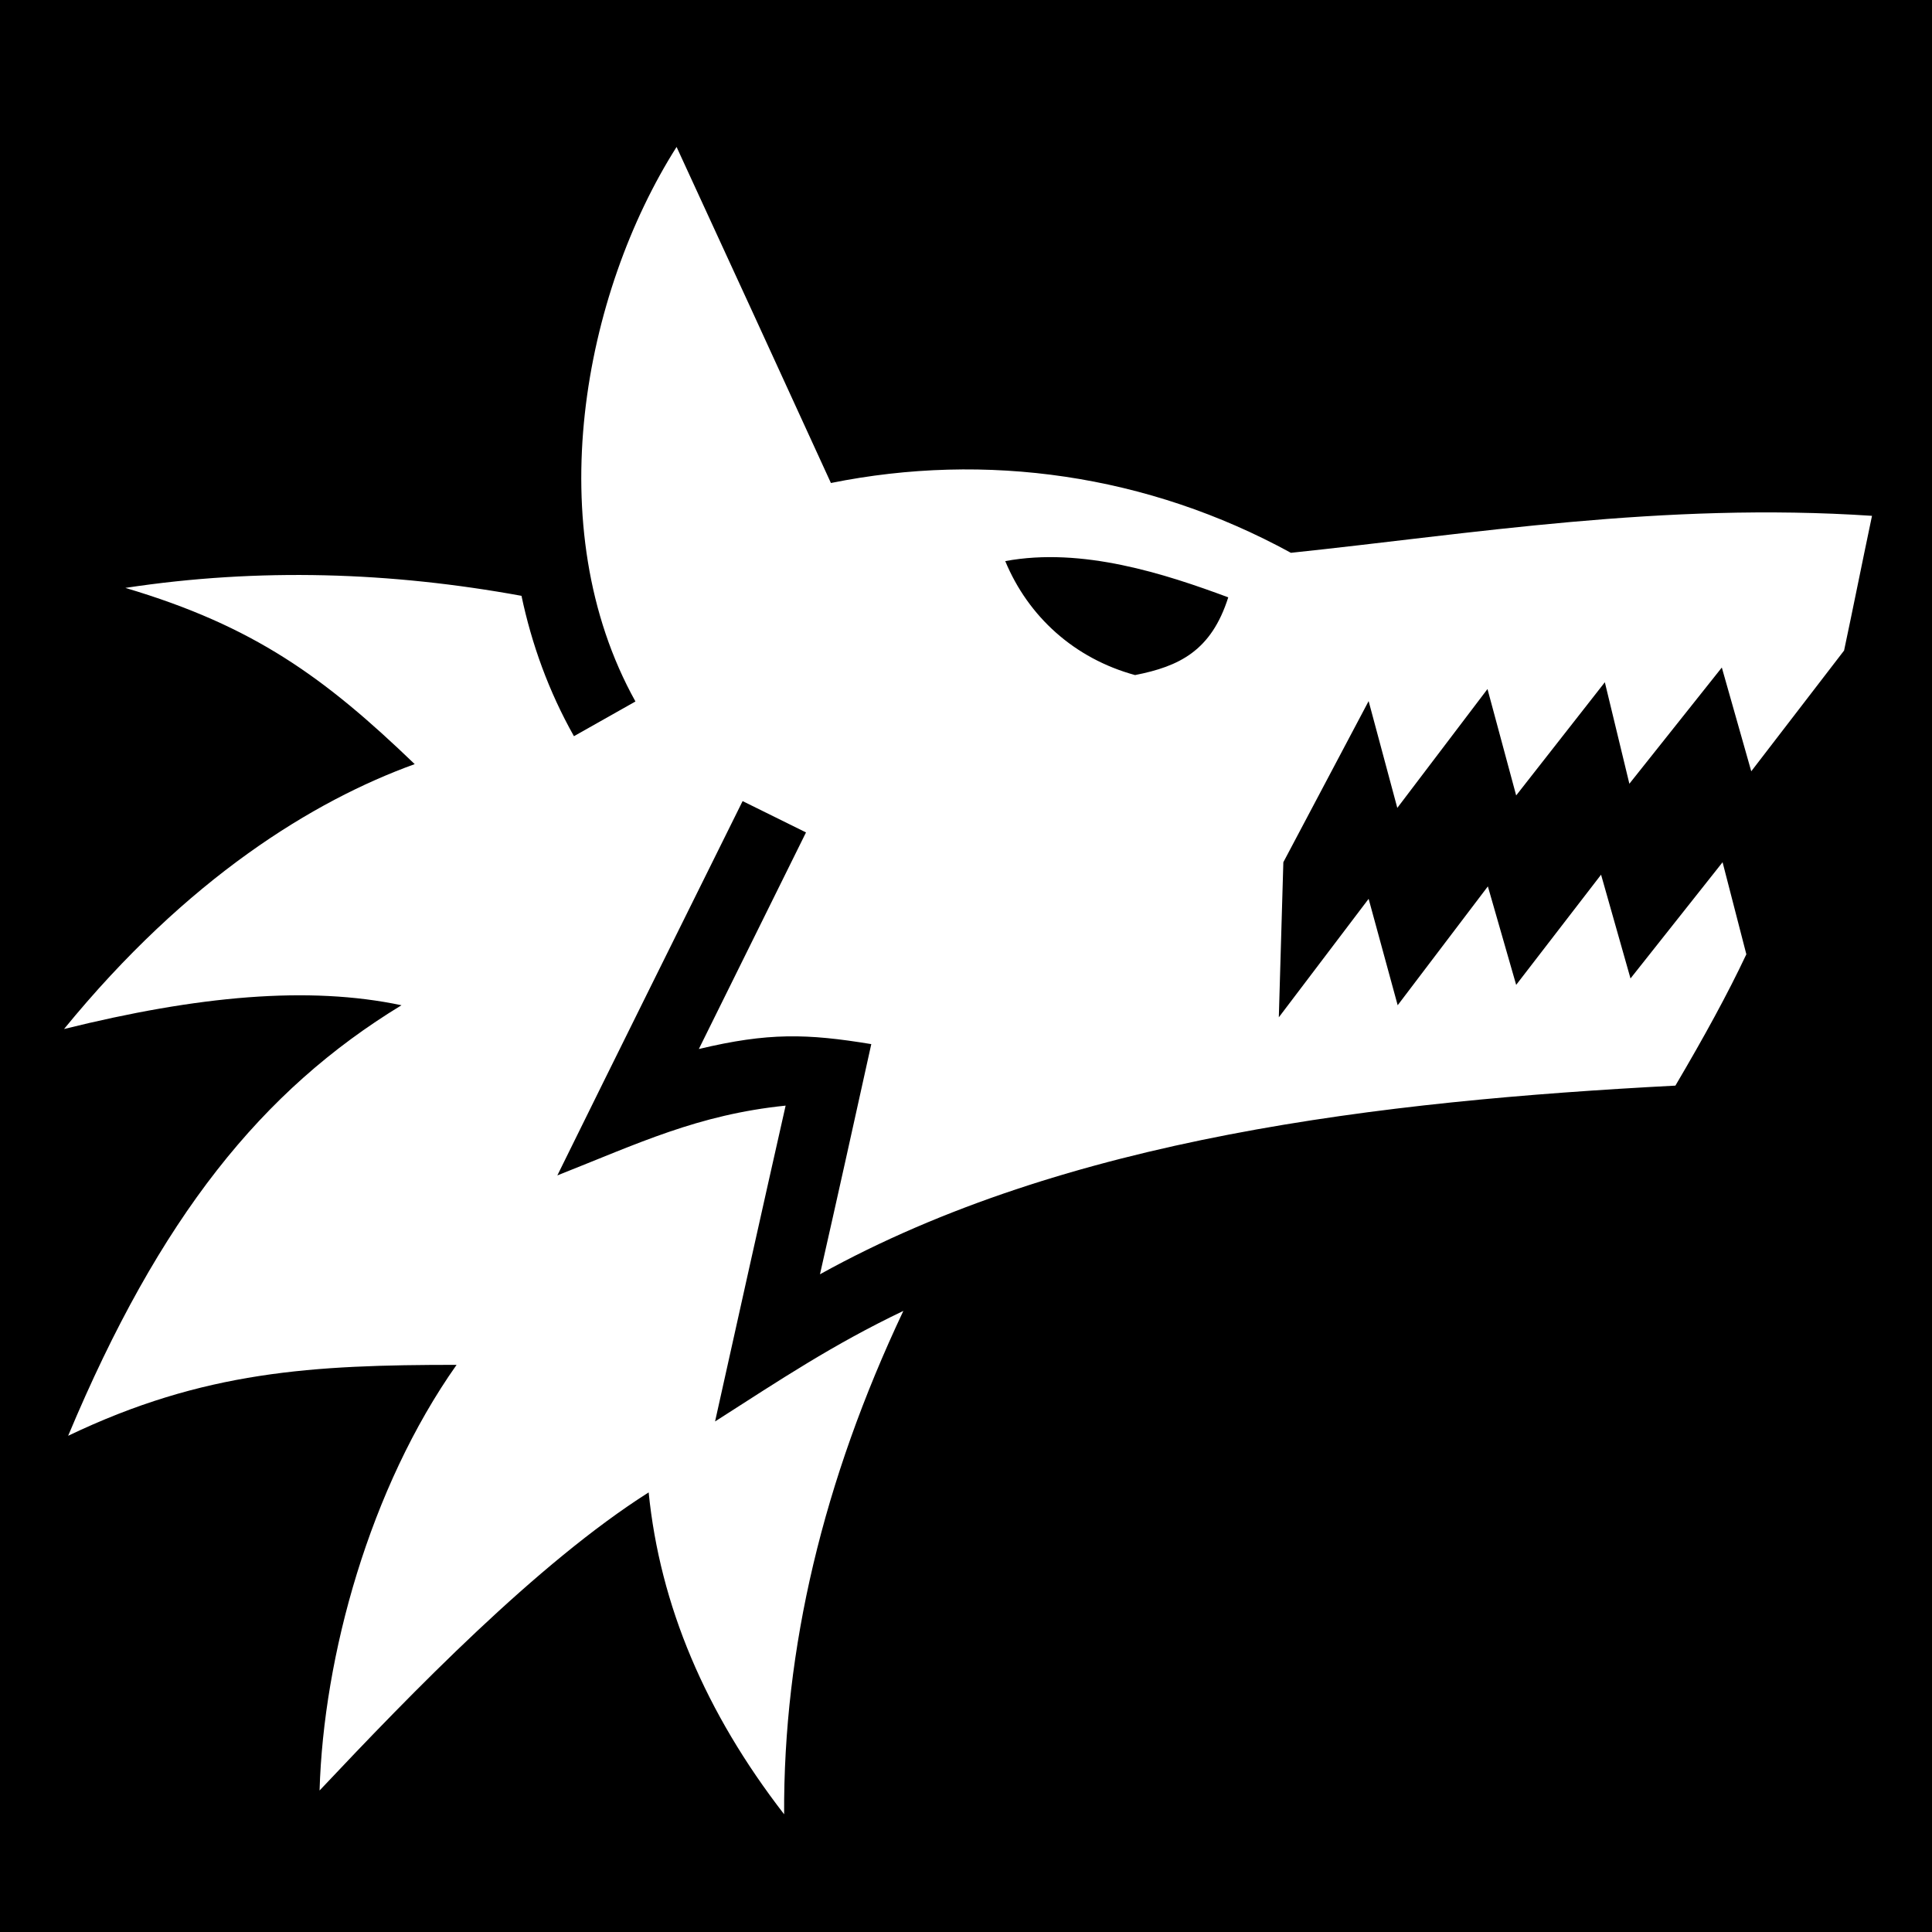
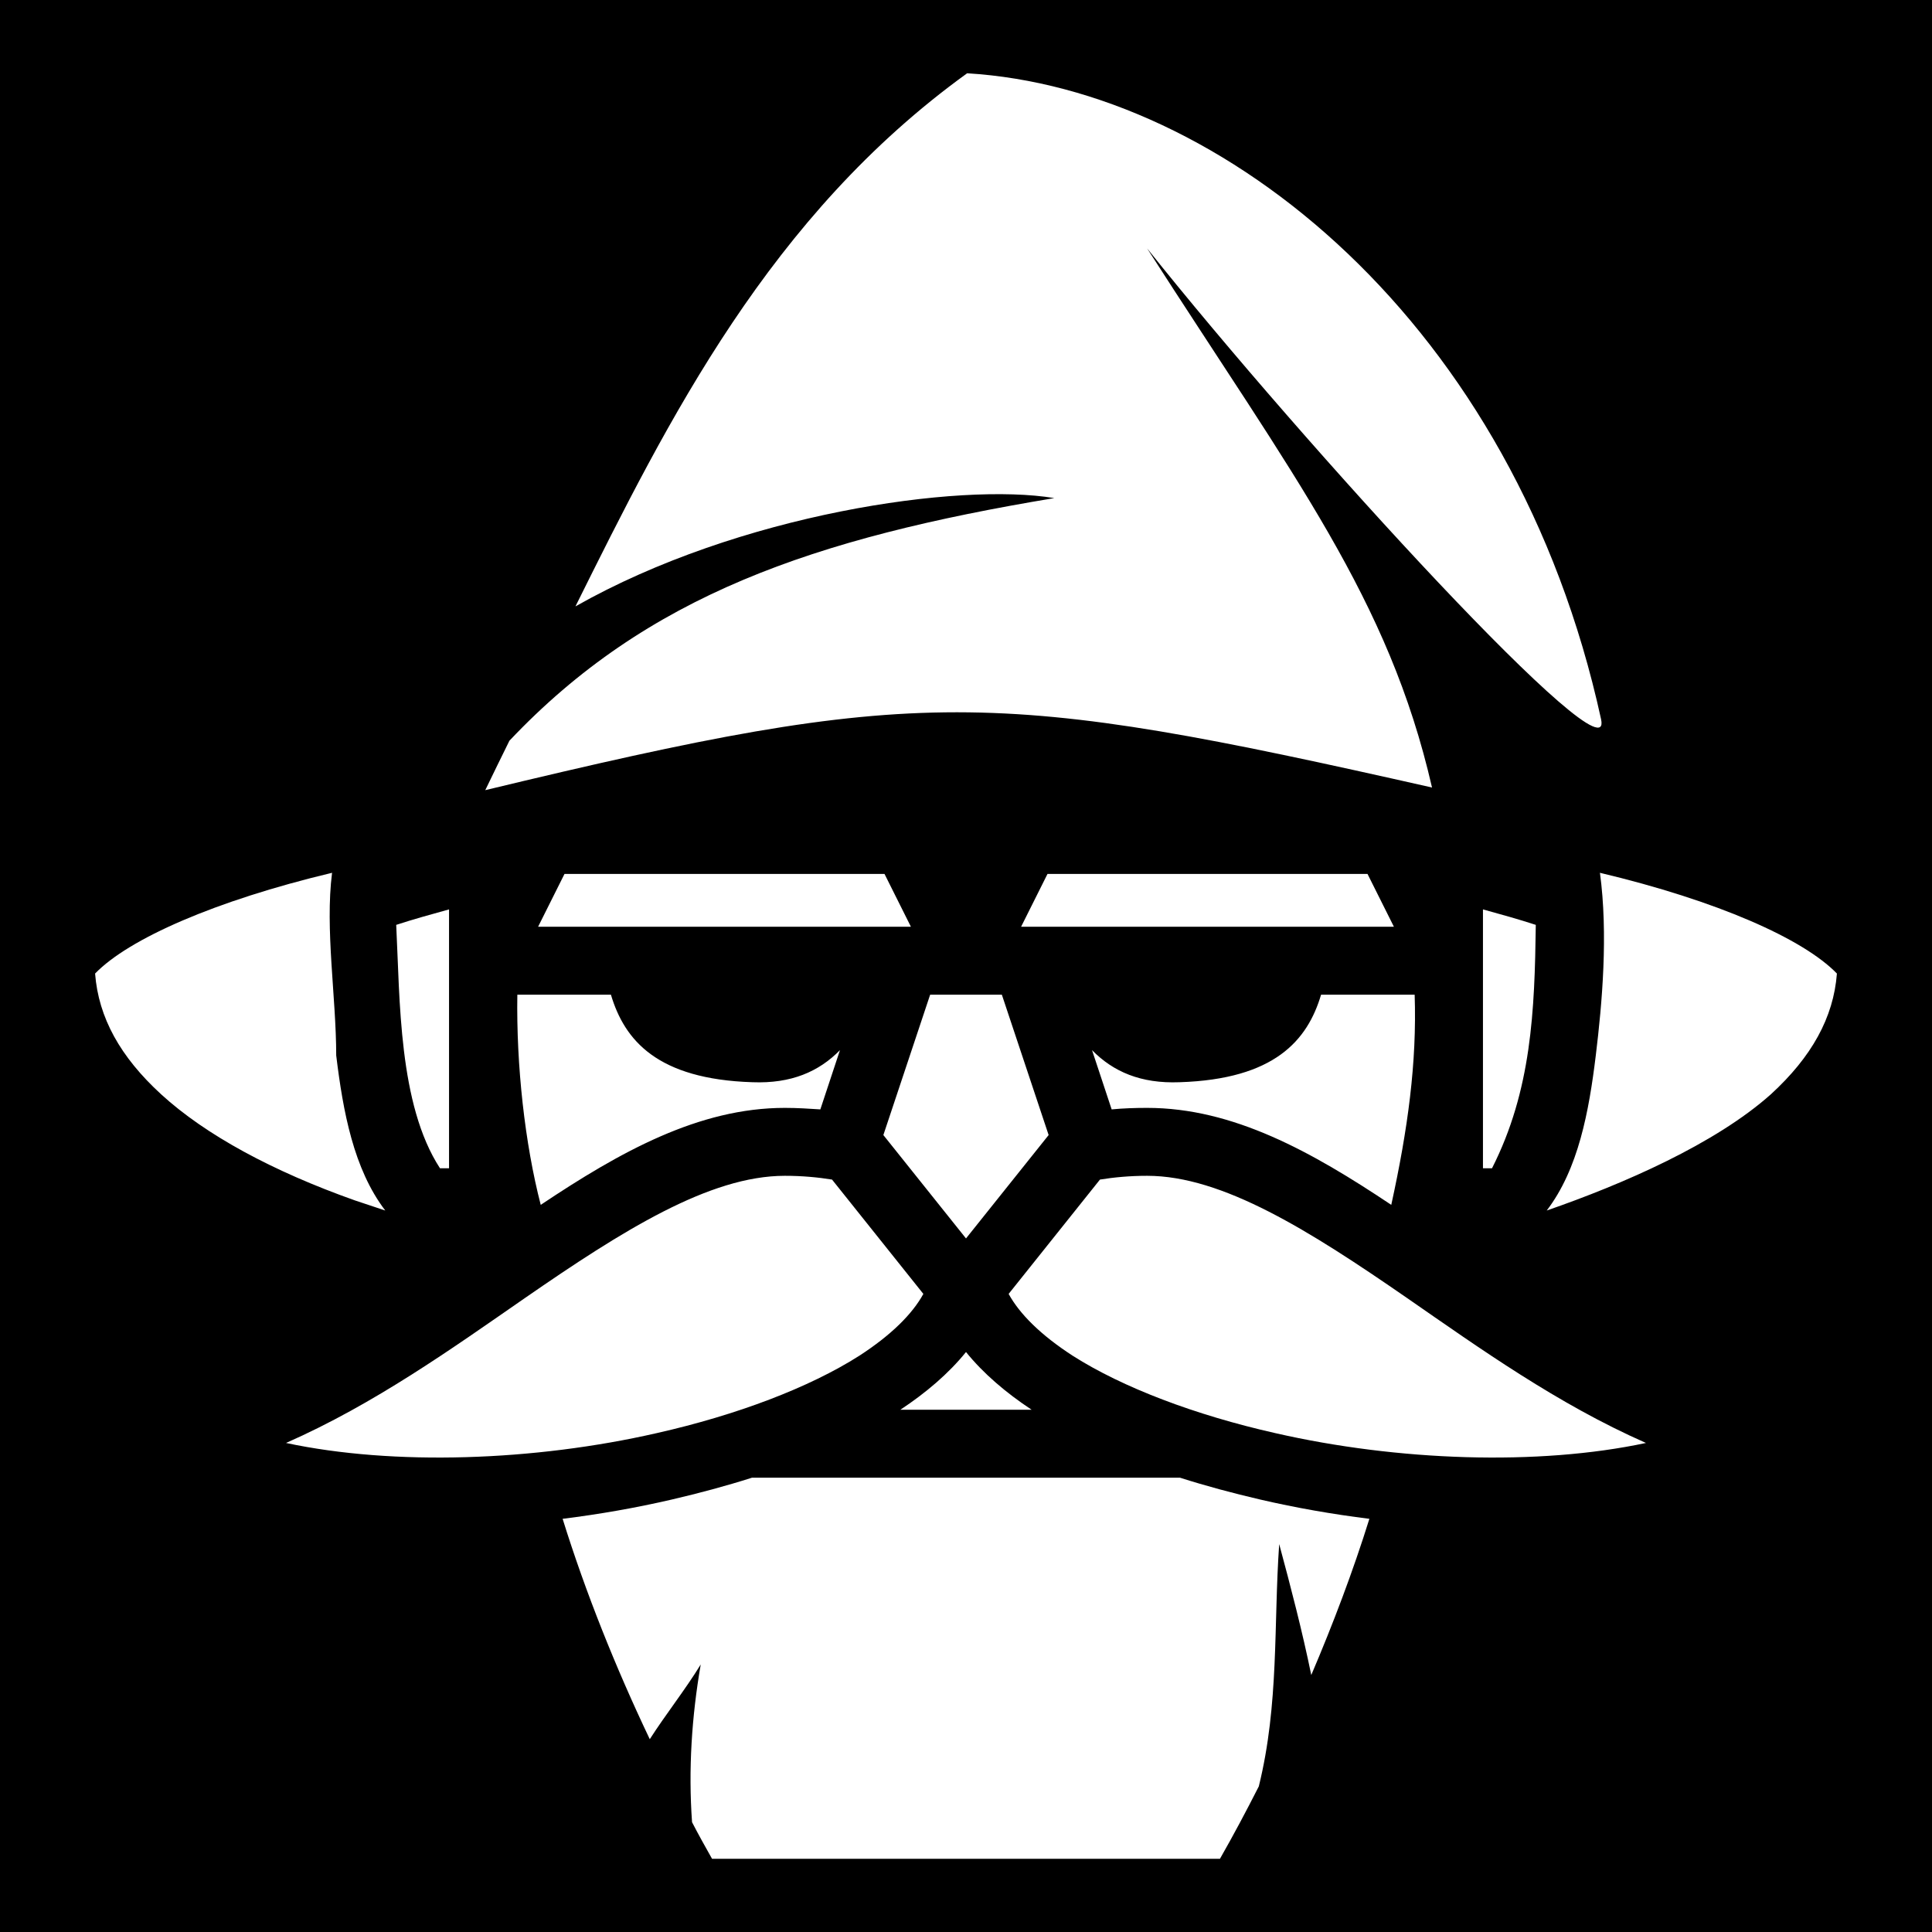
<svg xmlns="http://www.w3.org/2000/svg" viewBox="0 0 512 512">
  <path d="M0 0h512v512H0z" />
-   <path fill="#fff" d="M179.3 38.94C154.7 77.7 142.7 139.7 168.4 185.9l-16.3 9.2c-6.7-11.9-11.2-24.4-13.9-37.2-34.5-6.3-69.42-7.5-104.98-2.1 34.07 10.1 52.77 23.7 76.68 46.7-26.82 9.7-60.25 30.2-92.93 70.2 35.47-8.8 64.83-11.5 89.43-6.3-36.94 22.5-64.06 56.1-88.34 114.1 35.9-17.2 64.89-18.8 102.94-18.8-23.07 32.7-35.27 77.2-36.31 112.8 24.51-26 57.61-60.2 87.21-79 3 29.9 15 58.3 35.9 85.3-.2-43.9 10.3-88.3 31.6-133.4-18.8 9-32.4 18.1-49.9 29.3 6.2-27.9 12.4-55.8 18.7-83.7-23.3 2.4-39 10-60.5 18.5 16.3-33.1 32.7-66.1 49.1-99.2l16.8 8.3-28.4 57.4c18.4-4.4 28.7-4.1 45.7-1.3-4.5 20.4-9 40.7-13.6 61 65.3-36.2 148.3-45.9 226.7-50 7.6-12.9 13.8-24.2 18.8-34.8l-6.3-24.4-24.4 30.8-7.8-27.5-22.5 29.2-7.5-26.1-23.9 31.5-7.7-28.2-23.8 31.4 1.2-41.1 22.6-42.7 7.6 28.3 23.9-31.5 7.6 28.2 23.5-30 6.5 26.9 24.5-30.8 7.8 27.5 24.6-32c2.3-10.8 4.6-22.4 7.4-35.7-55.5-3.7-106.3 4.8-154 9.8-38-20.8-80.8-26.8-121.9-18.5-13.6-29.69-27.2-59.38-40.9-89.06zM325.5 158.3c-4.5 14.2-13 18.3-24.7 20.6-16.1-4.4-28.3-15.5-34.4-30.2 20.4-3.8 42.4 3.4 59.1 9.6z" />
+   <path fill="#fff" d="M256.3 19.42C204 57.2 177.2 111 152.5 160.7c43.4-24.6 101.7-32.9 126.9-28.7-63.8 10.6-108 25.8-144.4 64.3-2.2 4.5-4.1 8.3-6.4 13.1 115.4-27.8 134.4-27 250.9-.7C368 158.6 343 126.6 304 65.83 345.9 118.4 428.1 208.1 424.3 190.6 401.4 85.73 324.2 23.49 256.3 19.42zM88 231.3c-31 7.4-53.9 17.5-62.8 26.7.9 11.7 6.7 22.1 17.5 32 11.8 10.8 29.6 20.4 51.3 28.1 2.69.9 5.39 1.8 8.1 2.7-8.4-11-11.2-26.3-13-41.1 0-15.4-3-33.5-1.1-48.4zm336 0c2.2 16.2.6 34.5-1.1 48.4-1.8 14.8-4.6 30.1-13 41.1 20.2-7 44.6-17.6 59.4-30.8 10.8-9.9 16.6-20.3 17.5-32-8.9-9.2-31.7-19.3-62.8-26.7zm-274.4.3-7 14h98.8l-7-14zm128 0-7 14h98.8l-7-14zM119 241c-4.7 1.3-9.4 2.6-14 4.1 1 19.9.6 47.6 11.6 64.5h2.4zm274 0v68.6h2.4c10.5-20.7 11.3-41.8 11.6-64.5-4.6-1.5-9.3-2.8-14-4.1zm-255.9 22.6c-.3 18.8 2 39.5 6.2 55.7 21.1-14.1 41.9-25.7 64.7-25.7 3.2 0 6.4.2 9.4.4l5.2-15.7c-5.6 5.7-12.9 8.9-23.2 8.5-25.2-.8-33.9-11.1-37.5-23.2zm109.4 0-12.4 37.2 21.9 27.4 21.9-27.4-12.4-37.2zm103.6 0c-3.6 12.1-12.3 22.4-37.5 23.2-10.3.4-17.6-2.8-23.2-8.5l5.2 15.7c3.1-.3 6.3-.4 9.4-.4 22.8 0 43.6 11.6 64.7 25.7 4.4-20.1 6.8-37.6 6.2-55.7zm-142.1 48c-20 0-43 14.5-68.9 32.4-19.2 13.3-39.9 28.1-63.3 38.4 28.6 6.1 65.8 4.8 98.2-2.6 21.3-4.8 40.5-12.1 53.7-20.5 8.5-5.5 14.1-11.1 17-16.4l-24.2-30.3c-3.7-.6-7.9-1-12.5-1zm96 0c-4.6 0-8.8.4-12.5 1l-24.2 30.3c2.9 5.3 8.5 10.9 17 16.4 13.2 8.4 32.4 15.7 53.7 20.5 32.4 7.4 69.6 8.7 98.2 2.6-23.4-10.3-44.1-25.1-63.3-38.4-25.9-17.9-48.9-32.4-68.9-32.4zm-48 46.7c-4.6 5.7-10.6 10.8-17.4 15.3h34.8c-6.8-4.5-12.8-9.6-17.4-15.3zm-56.7 33.3c-6.9 2.2-14 4.1-21.3 5.8-9.5 2.2-19.2 3.9-28.9 5.1 6.1 19.6 14.1 39.5 23 58.2l.1.2c4.3-6.7 9.4-13.1 13.5-19.8-2.4 13.9-3.3 27.9-2.3 41.8 1.7 3.3 3.5 6.5 5.3 9.7h134.6c3.6-6.3 7-12.7 10.3-19.2 5.4-21.9 3.9-42.8 5.4-64.2 3.1 11.5 6.1 23 8.5 34.7 5.8-13.6 11.1-27.6 15.4-41.4-9.7-1.2-19.4-2.9-28.9-5.1-7.3-1.7-14.4-3.6-21.3-5.8z" />
</svg>
